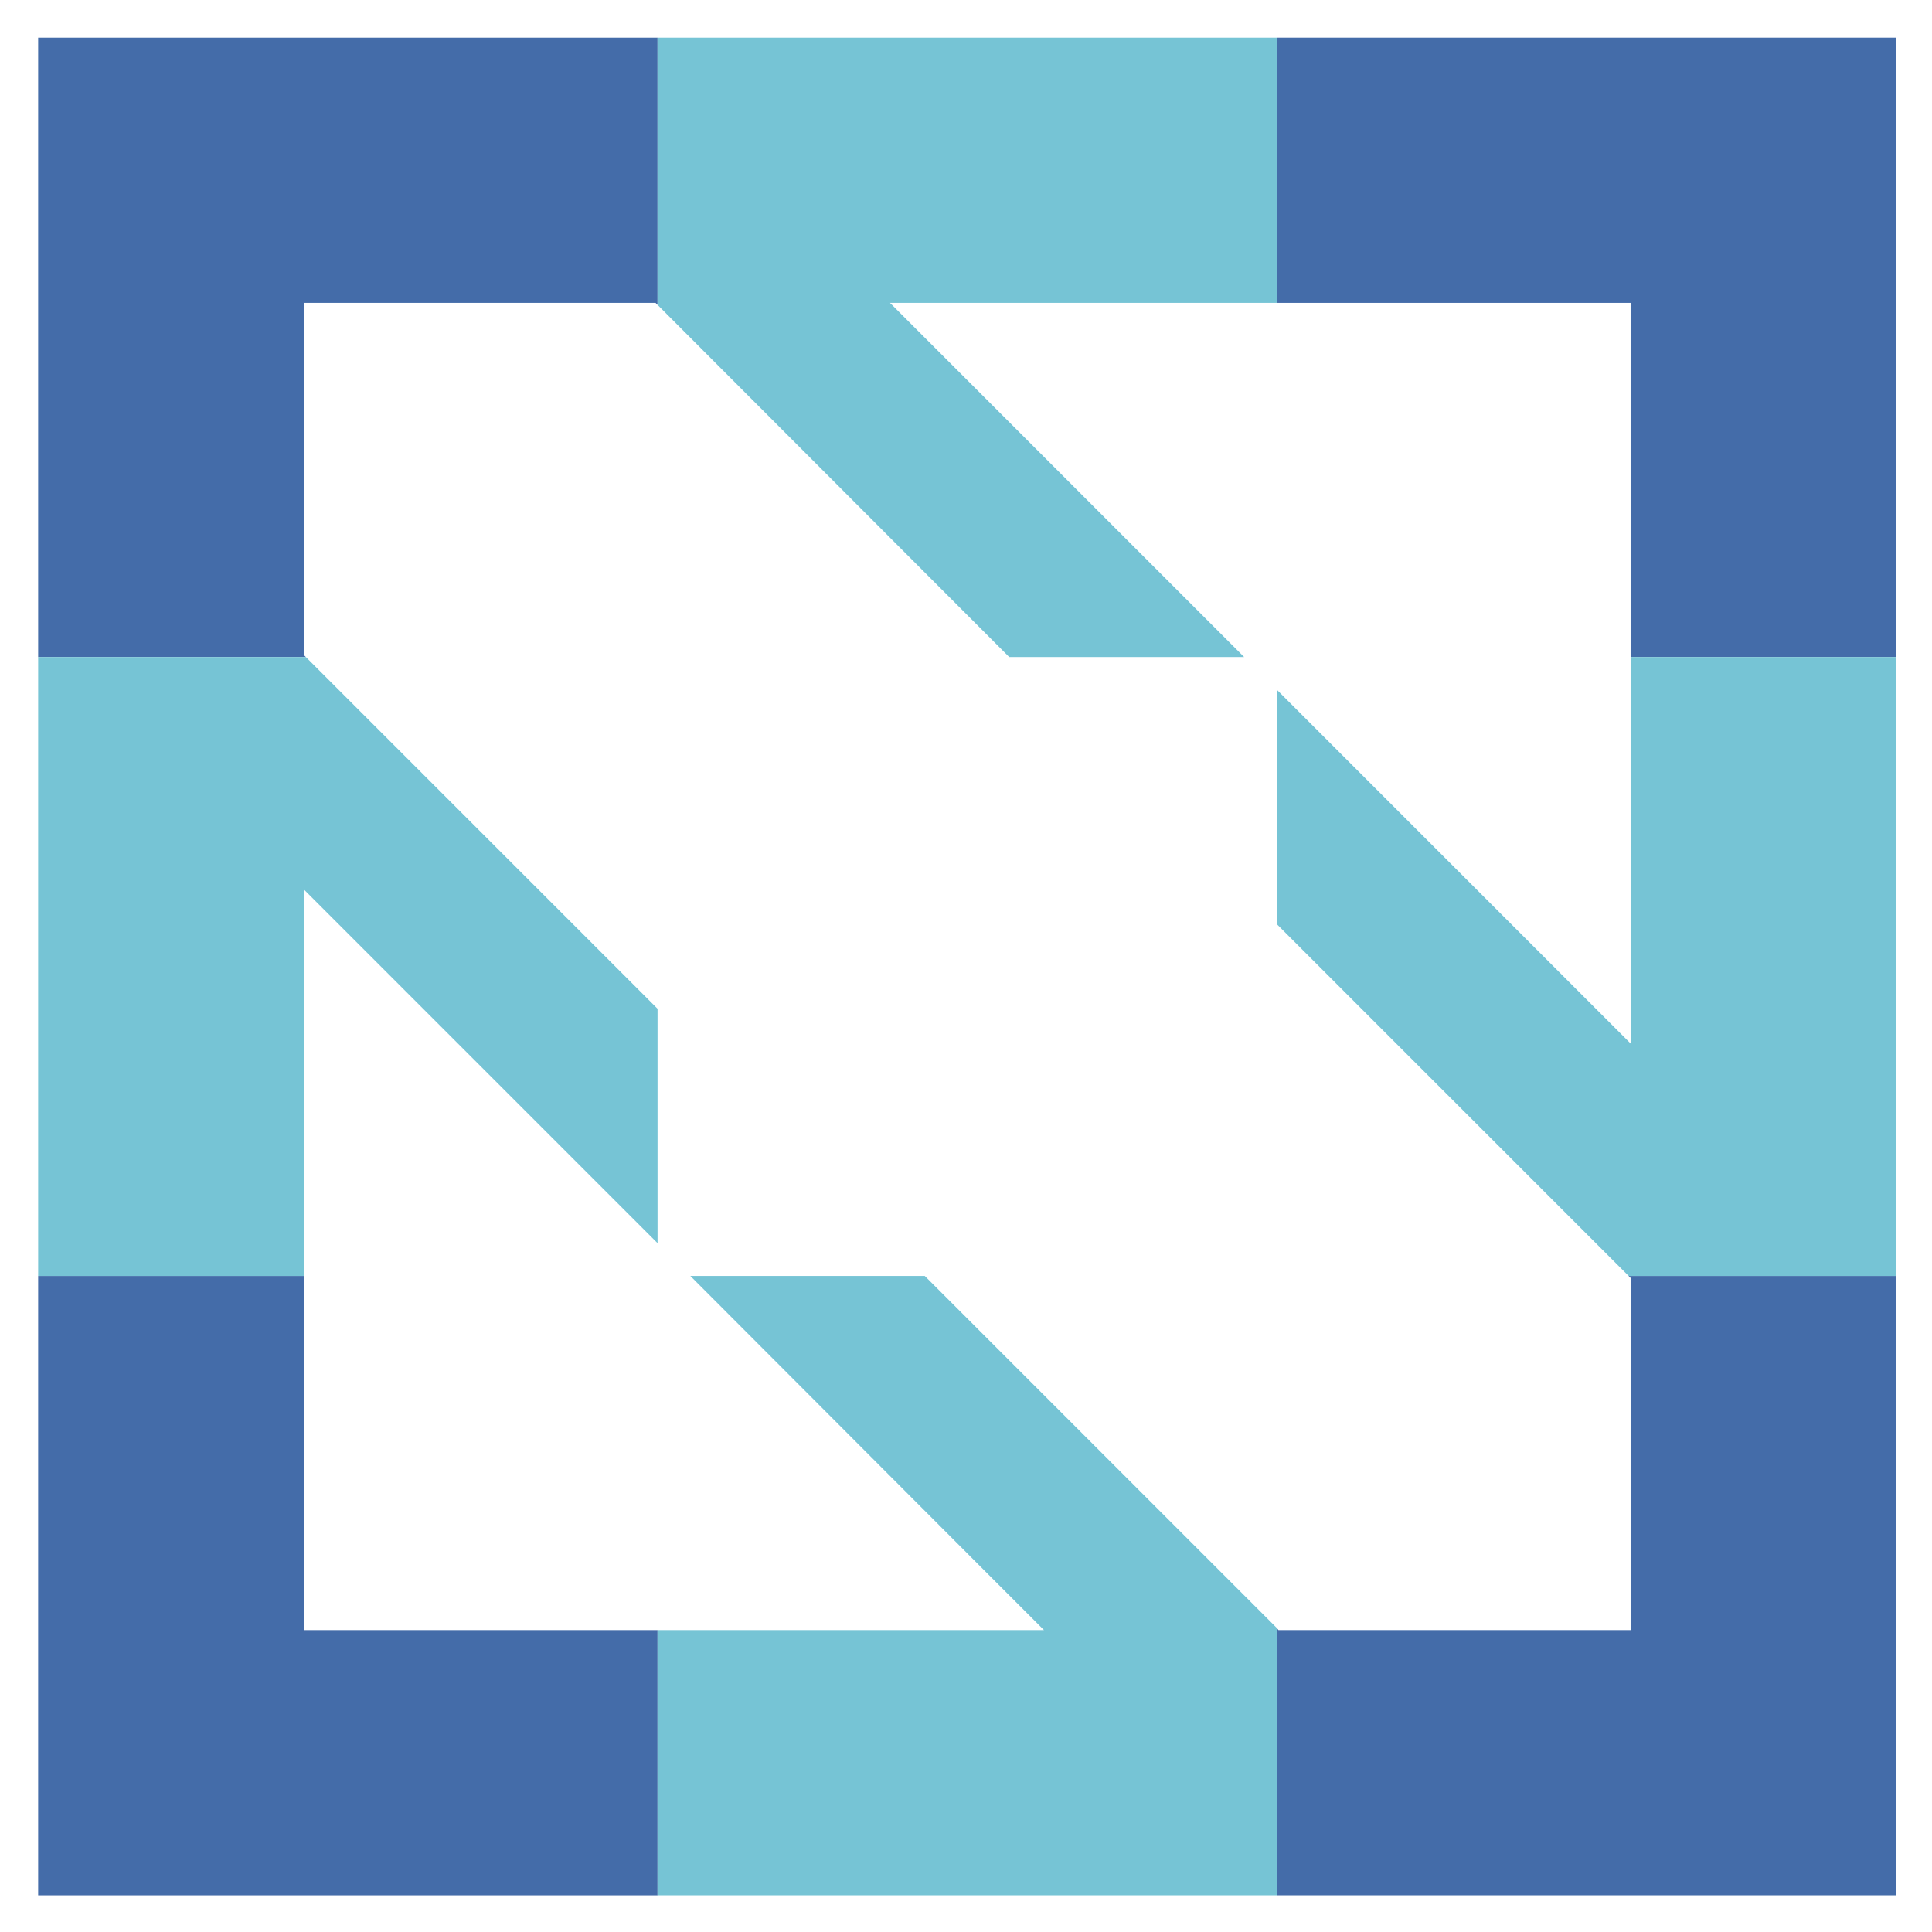
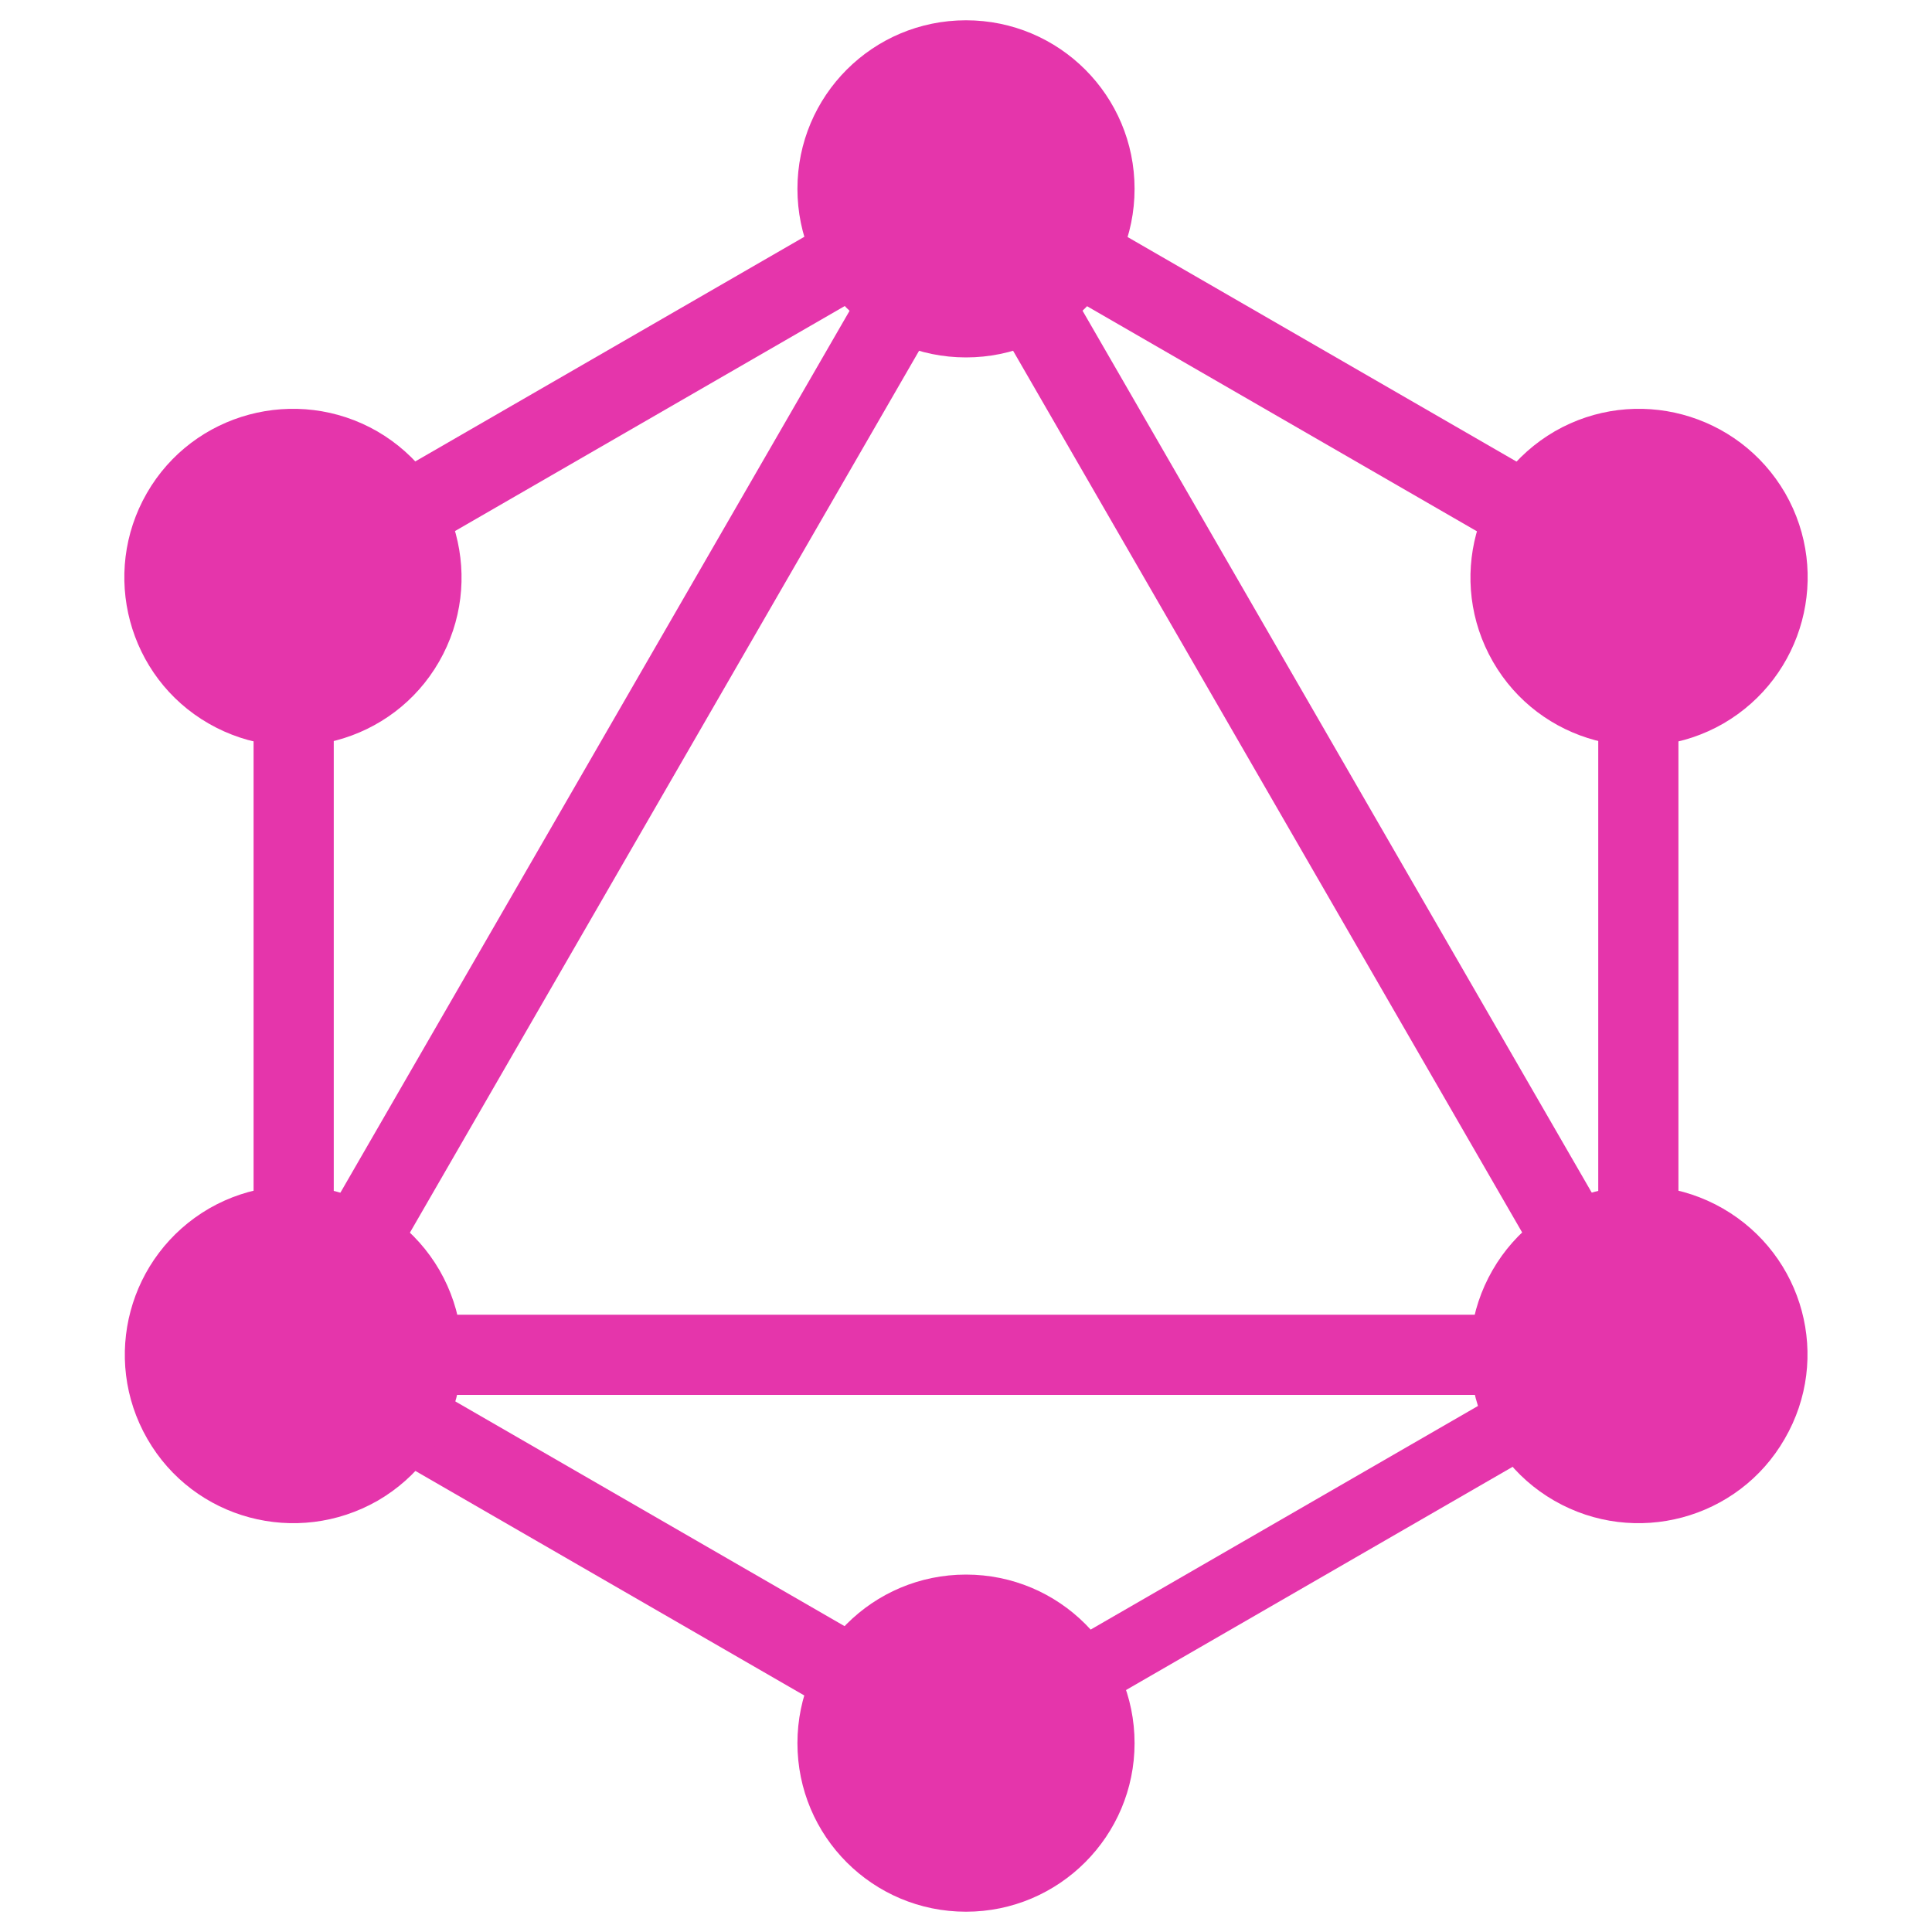
- <svg xmlns="http://www.w3.org/2000/svg" role="img" viewBox="5.52 5.02 388.96 388.96">
-   <style>svg {enable-background:new 0 0 400 400}</style>
-   <style>.st0{fill:#446ca9}.st1{fill:#76c4d5}</style>
-   <g id="XMLID_15_">
-     <g id="XMLID_78_">
-       <path id="XMLID_82_" d="M66.7 261.9H13.2v124.7h124.7v-53.4H66.7z" class="st0" />
-       <path id="XMLID_81_" d="M333.8 262.3v70.9h-70.9l-.3-.4v53.8h124.6V261.9h-53.8z" class="st0" />
-       <path id="XMLID_80_" d="M13.2 137.3h53.9l-.4-.4V66h70.8l.4.4V12.6H13.2z" class="st0" />
-       <path id="XMLID_79_" d="M262.6 12.6V66h71.2v71.3h53.4V12.6z" class="st0" />
+ <svg xmlns="http://www.w3.org/2000/svg" version="1.1" id="GraphQL_Logo" x="0px" y="0px" viewBox="0 0 400 400" enable-background="new 0 0 400 400" xml:space="preserve">
+   <g>
+     <g>
+       <g>
+         <rect x="122" y="-0.4" transform="matrix(-0.866 -0.5 0.5 -0.866 163.3196 363.3136)" fill="#E535AB" width="16.6" height="320.3" />
+       </g>
    </g>
-     <g id="XMLID_73_">
-       <path id="XMLID_77_" d="M256 137.3L184.7 66h77.9V12.6H137.9v53.8l70.8 70.9z" class="st1" />
-       <path id="XMLID_76_" d="M191.7 261.9h-47.2l59 59.1 12.2 12.2h-77.8v53.4h124.7v-53.8l-35.5-35.5z" class="st1" />
-       <path id="XMLID_75_" d="M333.8 137.3v77.8l-12.2-12.2-59-59v47.2l35.4 35.4 35.4 35.4h53.8V137.3z" class="st1" />
-       <path id="XMLID_74_" d="M137.9 208.1l-70.8-70.8H13.2v124.6h53.5v-77.8l71.2 71.2z" class="st1" />
+     <g>
+       <g>
+         <rect x="39.8" y="272.2" fill="#E535AB" width="320.3" height="16.6" />
+       </g>
    </g>
+     <g>
+       <g>
+         <rect x="37.9" y="312.2" transform="matrix(-0.866 -0.5 0.5 -0.866 83.0693 663.3409)" fill="#E535AB" width="185" height="16.6" />
+       </g>
+     </g>
+     <g>
+       <g>
+         <rect x="177.1" y="71.1" transform="matrix(-0.866 -0.5 0.5 -0.866 463.3409 283.0693)" fill="#E535AB" width="185" height="16.6" />
+       </g>
+     </g>
+     <g>
+       <g>
+         <rect x="122.1" y="-13" transform="matrix(-0.5 -0.866 0.866 -0.5 126.7903 232.1221)" fill="#E535AB" width="16.6" height="185" />
+       </g>
+     </g>
+     <g>
+       <g>
+         <rect x="109.6" y="151.6" transform="matrix(-0.5 -0.866 0.866 -0.5 266.0828 473.3766)" fill="#E535AB" width="320.3" height="16.6" />
+       </g>
+     </g>
+     <g>
+       <g>
+         <rect x="52.5" y="107.5" fill="#E535AB" width="16.6" height="185" />
+       </g>
+     </g>
+     <g>
+       <g>
+         <rect x="330.9" y="107.5" fill="#E535AB" width="16.6" height="185" />
+       </g>
+     </g>
+     <g>
+       <g>
+         <rect x="262.4" y="240.1" transform="matrix(-0.5 -0.866 0.866 -0.5 126.7953 714.2875)" fill="#E535AB" width="14.5" height="160.9" />
+       </g>
+     </g>
+     <path fill="#E535AB" d="M369.5,297.9c-9.6,16.7-31,22.4-47.7,12.8c-16.7-9.6-22.4-31-12.8-47.7c9.6-16.7,31-22.4,47.7-12.8   C373.5,259.9,379.2,281.2,369.5,297.9" />
+     <path fill="#E535AB" d="M90.9,137c-9.6,16.7-31,22.4-47.7,12.8c-16.7-9.6-22.4-31-12.8-47.7c9.6-16.7,31-22.4,47.7-12.8   C94.8,99,100.5,120.3,90.9,137" />
+     <path fill="#E535AB" d="M30.5,297.9c-9.6-16.7-3.9-38,12.8-47.7c16.7-9.6,38-3.9,47.7,12.8c9.6,16.7,3.9,38-12.8,47.7   C61.4,320.3,40.1,314.6,30.5,297.9" />
+     <path fill="#E535AB" d="M309.1,137c-9.6-16.7-3.9-38,12.8-47.7c16.7-9.6,38-3.9,47.7,12.8c9.6,16.7,3.9,38-12.8,47.7   C340.1,159.4,318.7,153.7,309.1,137" />
+     <path fill="#E535AB" d="M200,395.8c-19.3,0-34.9-15.6-34.9-34.9c0-19.3,15.6-34.9,34.9-34.9c19.3,0,34.9,15.6,34.9,34.9   C234.9,380.1,219.3,395.8,200,395.8" />
+     <path fill="#E535AB" d="M200,74c-19.3,0-34.9-15.6-34.9-34.9c0-19.3,15.6-34.9,34.9-34.9c19.3,0,34.9,15.6,34.9,34.9   C234.9,58.4,219.3,74,200,74" />
  </g>
</svg>
